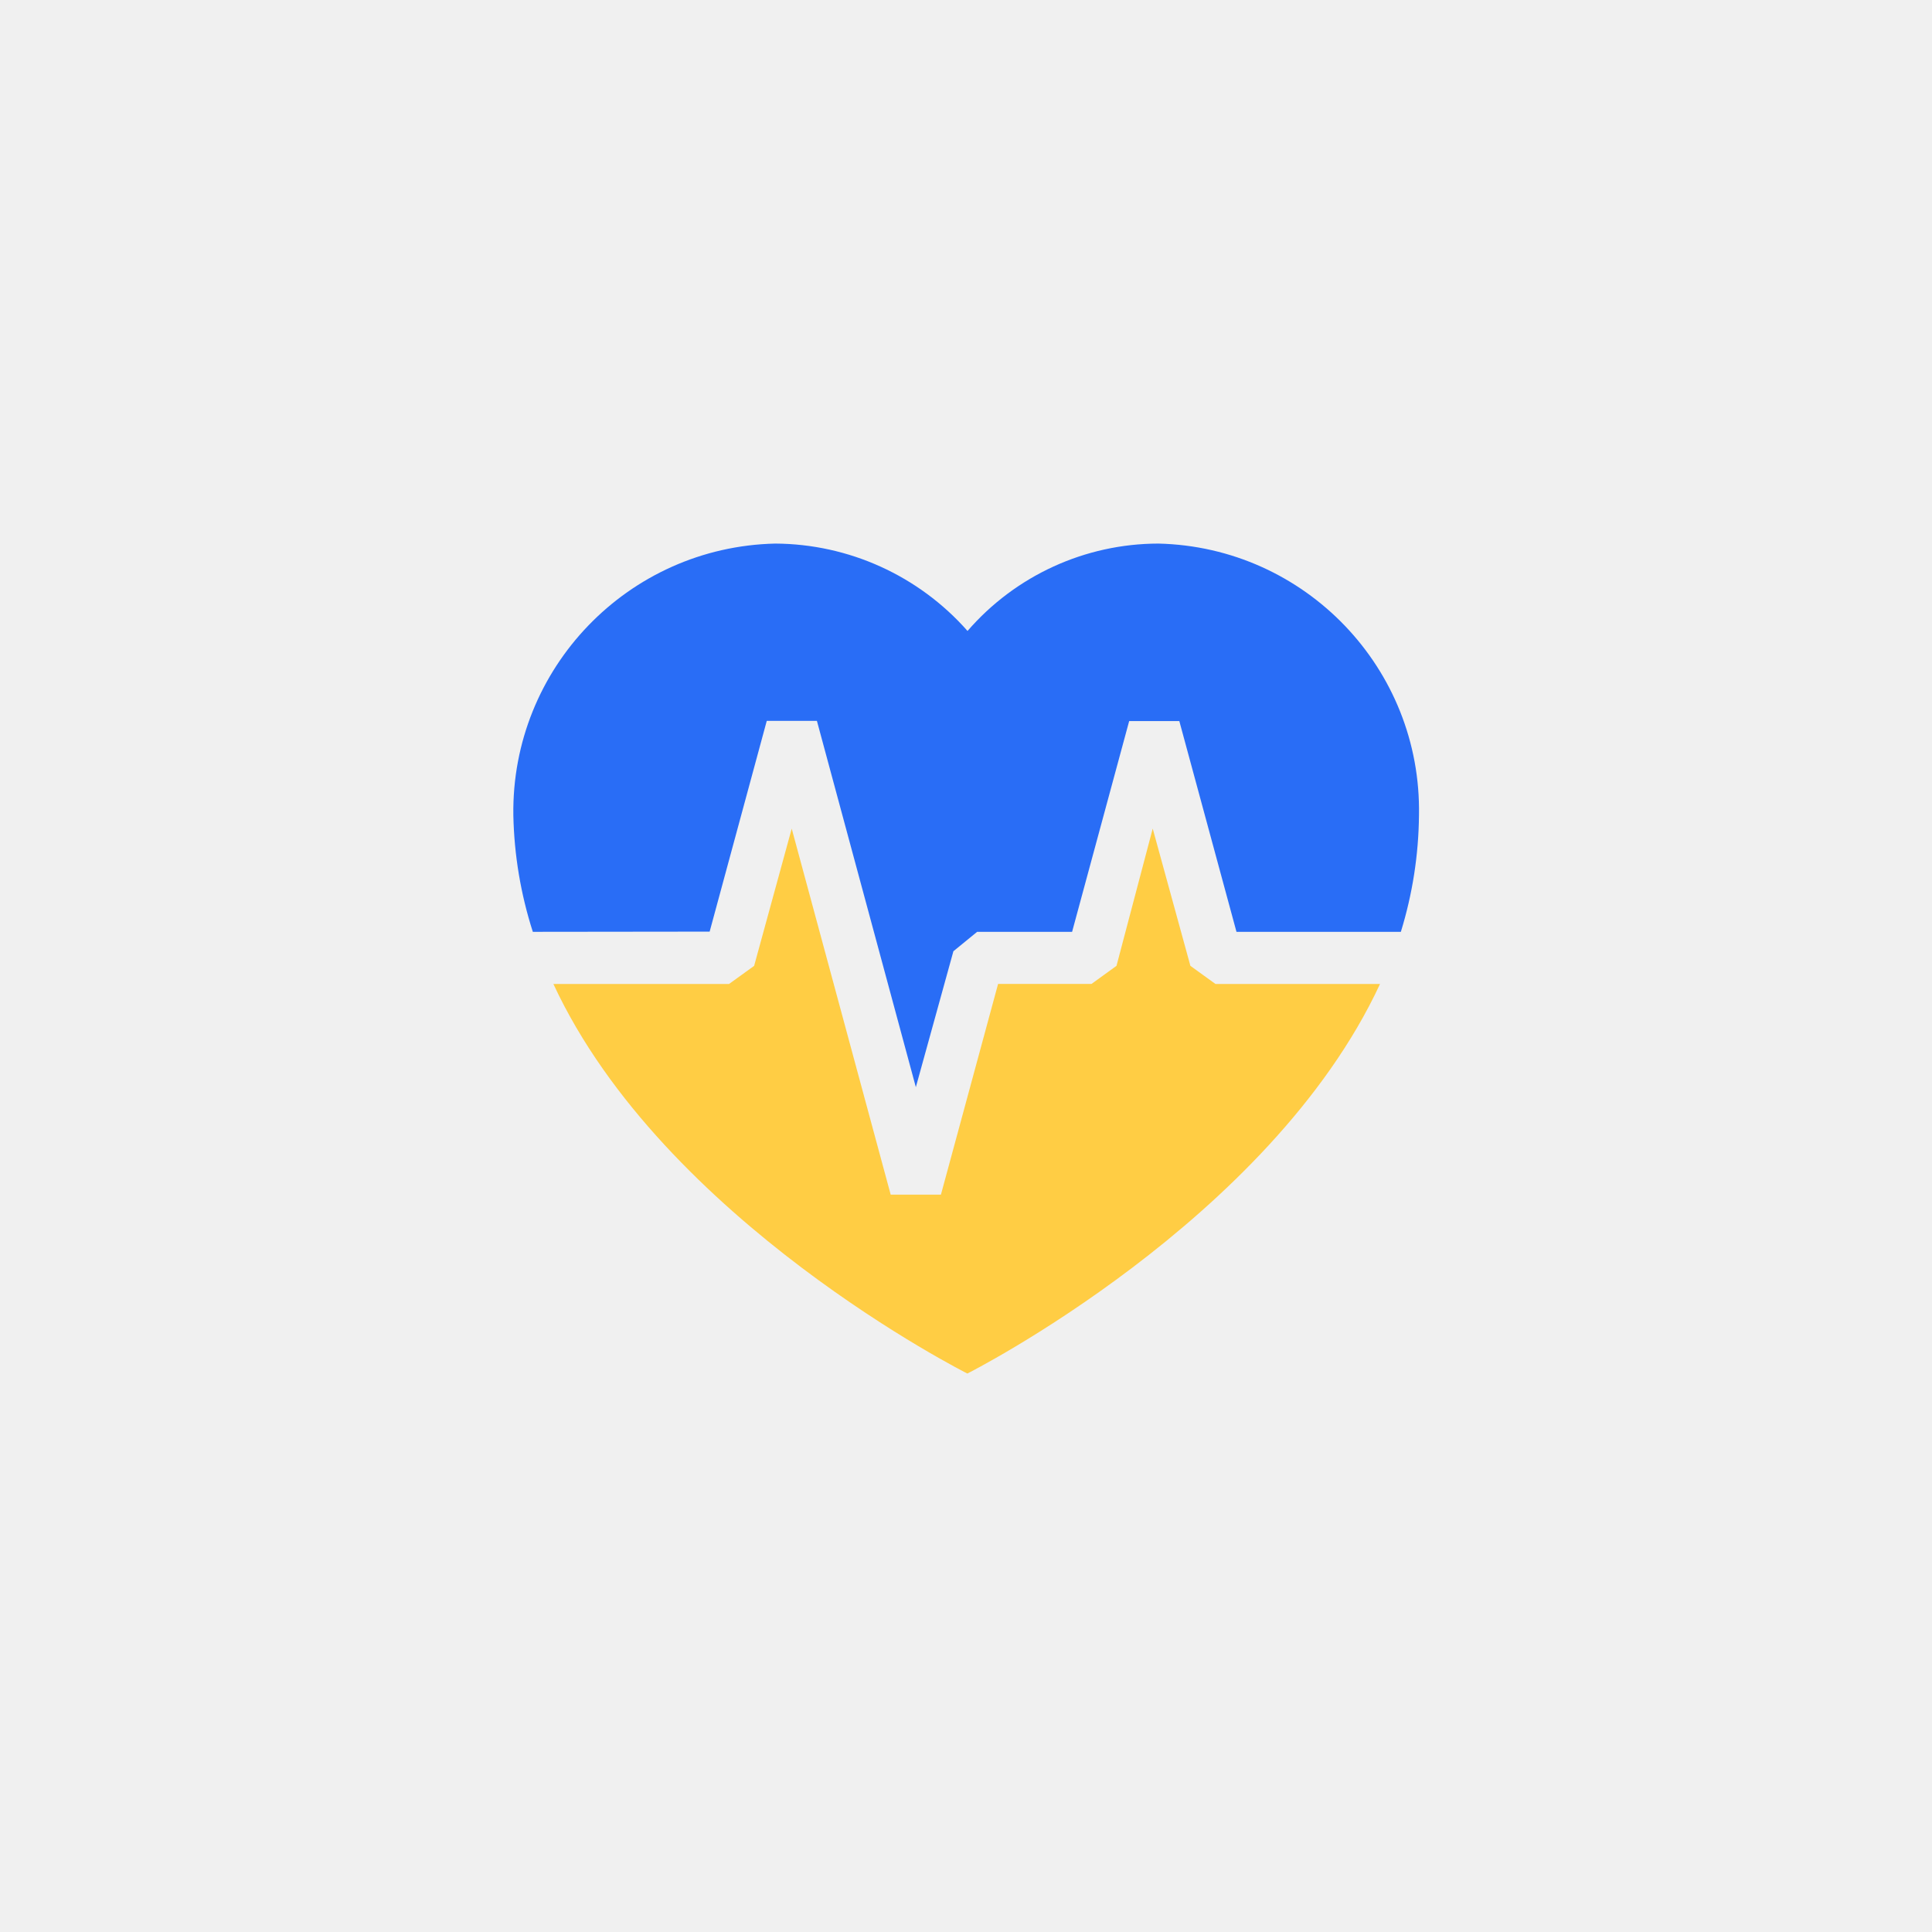
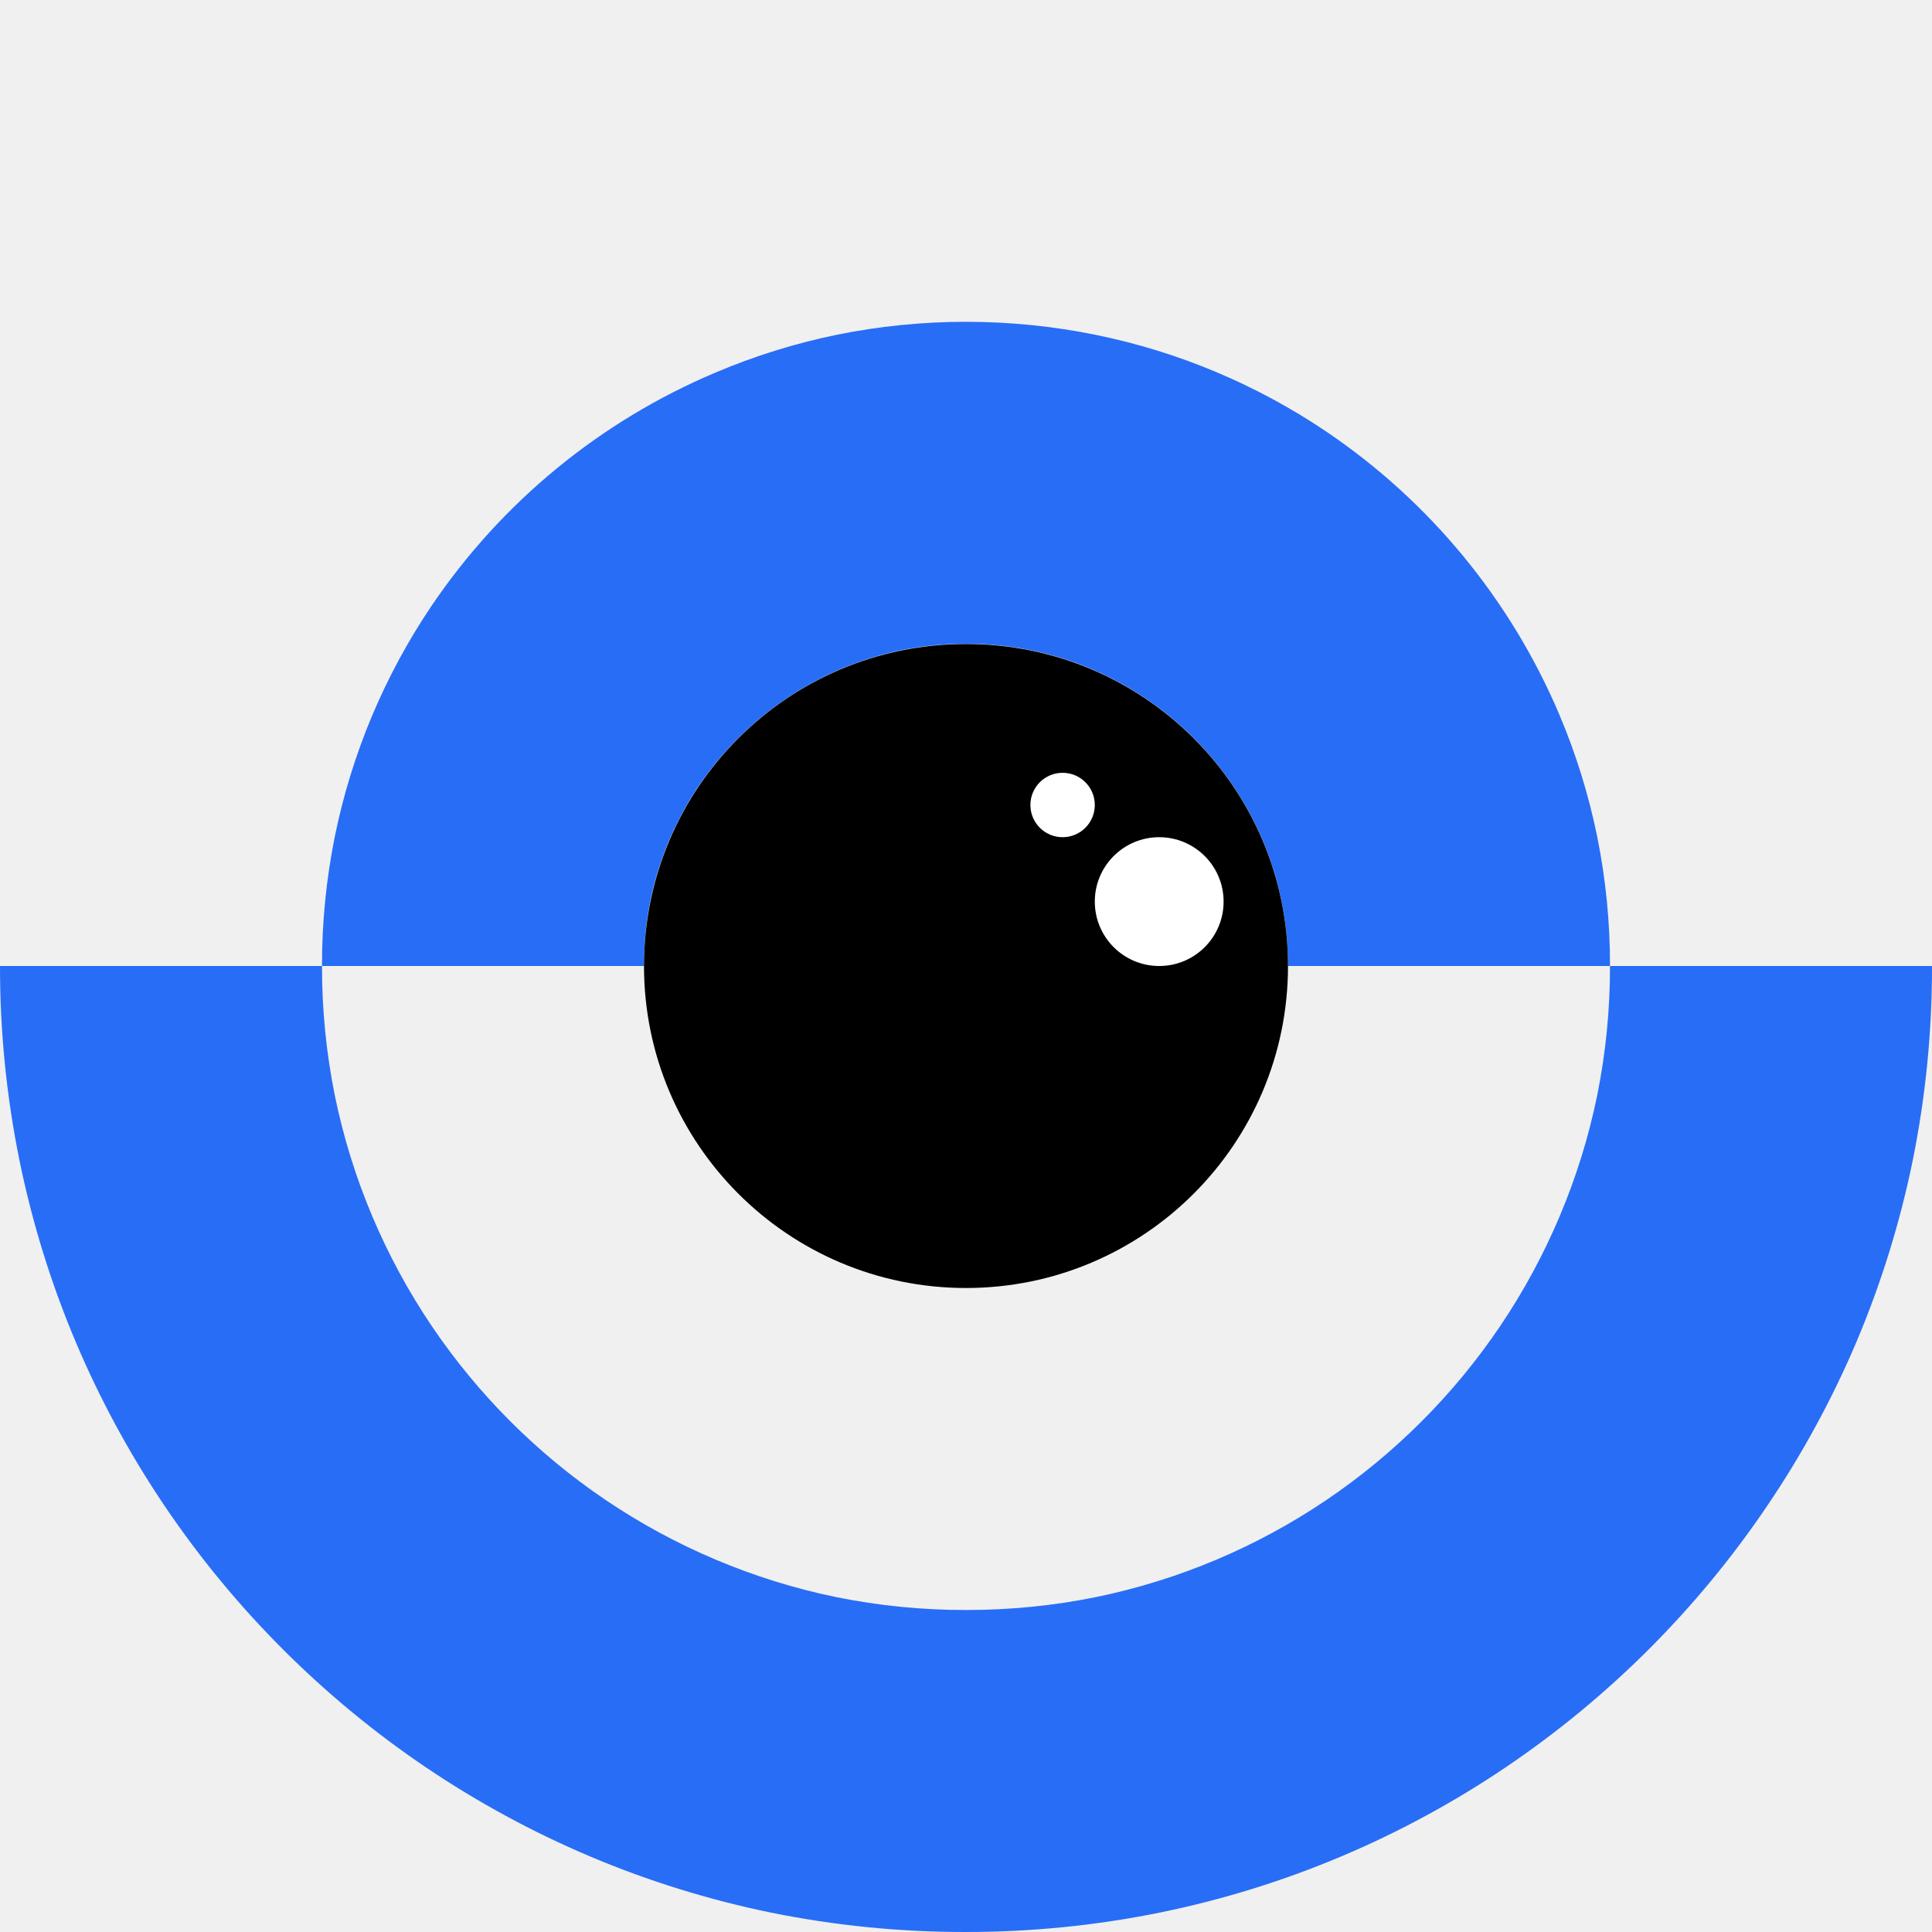
- <svg xmlns="http://www.w3.org/2000/svg" width="48" height="48" viewBox="0 0 48 48">
-   <g id="logo_2" data-name="logo 2" transform="translate(-20 -34)">
-     <rect id="Rectangle_4" data-name="Rectangle 4" width="48" height="48" transform="translate(20 34)" fill="#fff" opacity="0" />
-     <g id="Group_1077" data-name="Group 1077" transform="translate(-12 30)">
-       <rect id="Rectangle_6488" data-name="Rectangle 6488" width="24" height="24" transform="translate(44 16)" fill="#fff" opacity="0" />
-       <g id="Group_243" data-name="Group 243" transform="translate(44.75 17.5)">
-         <path id="Path_37623" data-name="Path 37623" d="M339.995,292.086h0l1.419-5.236h1.246l2.458,9.1.933-3.377.59-.482H349l1.418-5.236h1.246l1.42,5.236h4.084a10.135,10.135,0,0,0,.45-2.893,6.63,6.63,0,0,0-6.473-6.753,6.286,6.286,0,0,0-4.743,2.171,6.415,6.415,0,0,0-4.777-2.171,6.658,6.658,0,0,0-6.507,6.753,10.135,10.135,0,0,0,.484,2.893Z" transform="translate(-335.114 -282.44)" fill="#296df6" fill-rule="evenodd" />
-         <path id="Path_37624" data-name="Path 37624" d="M356.722,322.75h4.087c-2.737,5.889-10.252,9.678-10.252,9.678s-7.55-3.788-10.285-9.678h4.363l.624-.45.934-3.41,2.459,9.094H349.9l1.42-5.235h2.32l.622-.45.9-3.41.936,3.41Z" transform="translate(-339.273 -311.803)" fill="#ffcd44" fill-rule="evenodd" />
-       </g>
-     </g>
+ <svg xmlns="http://www.w3.org/2000/svg" id="Eye_Care_for_All_" data-name="Eye Care for All " width="30" height="30" viewBox="0 0 30 30">
+   <circle id="Ellipse_93" data-name="Ellipse 93" cx="15" cy="15" r="15" fill="#fff" opacity="0" />
+   <path id="Subtraction_9" data-name="Subtraction 9" d="M0,30H0V25H0a10.07,10.07,0,0,0,2.015-.2,9.95,9.95,0,0,0,1.877-.583,10,10,0,0,0,1.7-.922,10.072,10.072,0,0,0,1.48-1.221,10.072,10.072,0,0,0,1.221-1.48,10,10,0,0,0,.922-1.7A9.95,9.95,0,0,0,9.8,17.015,10.074,10.074,0,0,0,10,15a10.074,10.074,0,0,0-.2-2.015,9.95,9.95,0,0,0-.583-1.877,10,10,0,0,0-.922-1.7,10.072,10.072,0,0,0-1.221-1.48,10.072,10.072,0,0,0-1.48-1.221,10,10,0,0,0-1.7-.922A9.949,9.949,0,0,0,2.015,5.2,10.073,10.073,0,0,0,0,5V0A15.11,15.11,0,0,1,3.023.3a14.924,14.924,0,0,1,2.816.874A15,15,0,0,1,8.387,2.562a15.108,15.108,0,0,1,2.22,1.832,15.108,15.108,0,0,1,1.832,2.22,15,15,0,0,1,1.383,2.548,14.925,14.925,0,0,1,.874,2.816A15.111,15.111,0,0,1,15,15a15.111,15.111,0,0,1-.3,3.023,14.925,14.925,0,0,1-.874,2.816,15,15,0,0,1-1.383,2.548,15.107,15.107,0,0,1-1.832,2.22,15.109,15.109,0,0,1-2.22,1.832,15,15,0,0,1-2.548,1.383,14.924,14.924,0,0,1-2.816.874A15.11,15.11,0,0,1,0,30Z" transform="translate(30 15) rotate(90)" fill="#286df6" />
+   <path id="Subtraction_10" data-name="Subtraction 10" d="M20,10H15a5.037,5.037,0,0,0-.1-1.008A4.972,4.972,0,0,0,14.146,7.2a5.015,5.015,0,0,0-2.2-1.812,4.975,4.975,0,0,0-.939-.291,5.049,5.049,0,0,0-2.015,0A4.973,4.973,0,0,0,7.2,5.854a5.015,5.015,0,0,0-1.812,2.2,4.974,4.974,0,0,0-.291.939A5.037,5.037,0,0,0,5,10H0A10.074,10.074,0,0,1,.2,7.985a9.945,9.945,0,0,1,1.5-3.576A10.029,10.029,0,0,1,6.108.786,9.95,9.95,0,0,1,7.985.2a10.1,10.1,0,0,1,4.031,0,9.945,9.945,0,0,1,3.576,1.5,10.029,10.029,0,0,1,3.623,4.4A9.949,9.949,0,0,1,19.8,7.985,10.073,10.073,0,0,1,20,10Z" transform="translate(5 5)" fill="#286df6" stroke="rgba(0,0,0,0)" stroke-width="1" />
+   <g id="Group_16497" data-name="Group 16497" transform="translate(10 10)">
+     <circle id="Ellipse_89" data-name="Ellipse 89" cx="5" cy="5" r="5" />
+     <circle id="Ellipse_90" data-name="Ellipse 90" cx="1" cy="1" r="1" transform="translate(7 3)" fill="#fff" />
+     <circle id="Ellipse_91" data-name="Ellipse 91" cx="0.5" cy="0.5" r="0.5" transform="translate(6 2)" fill="#fff" />
  </g>
</svg>
